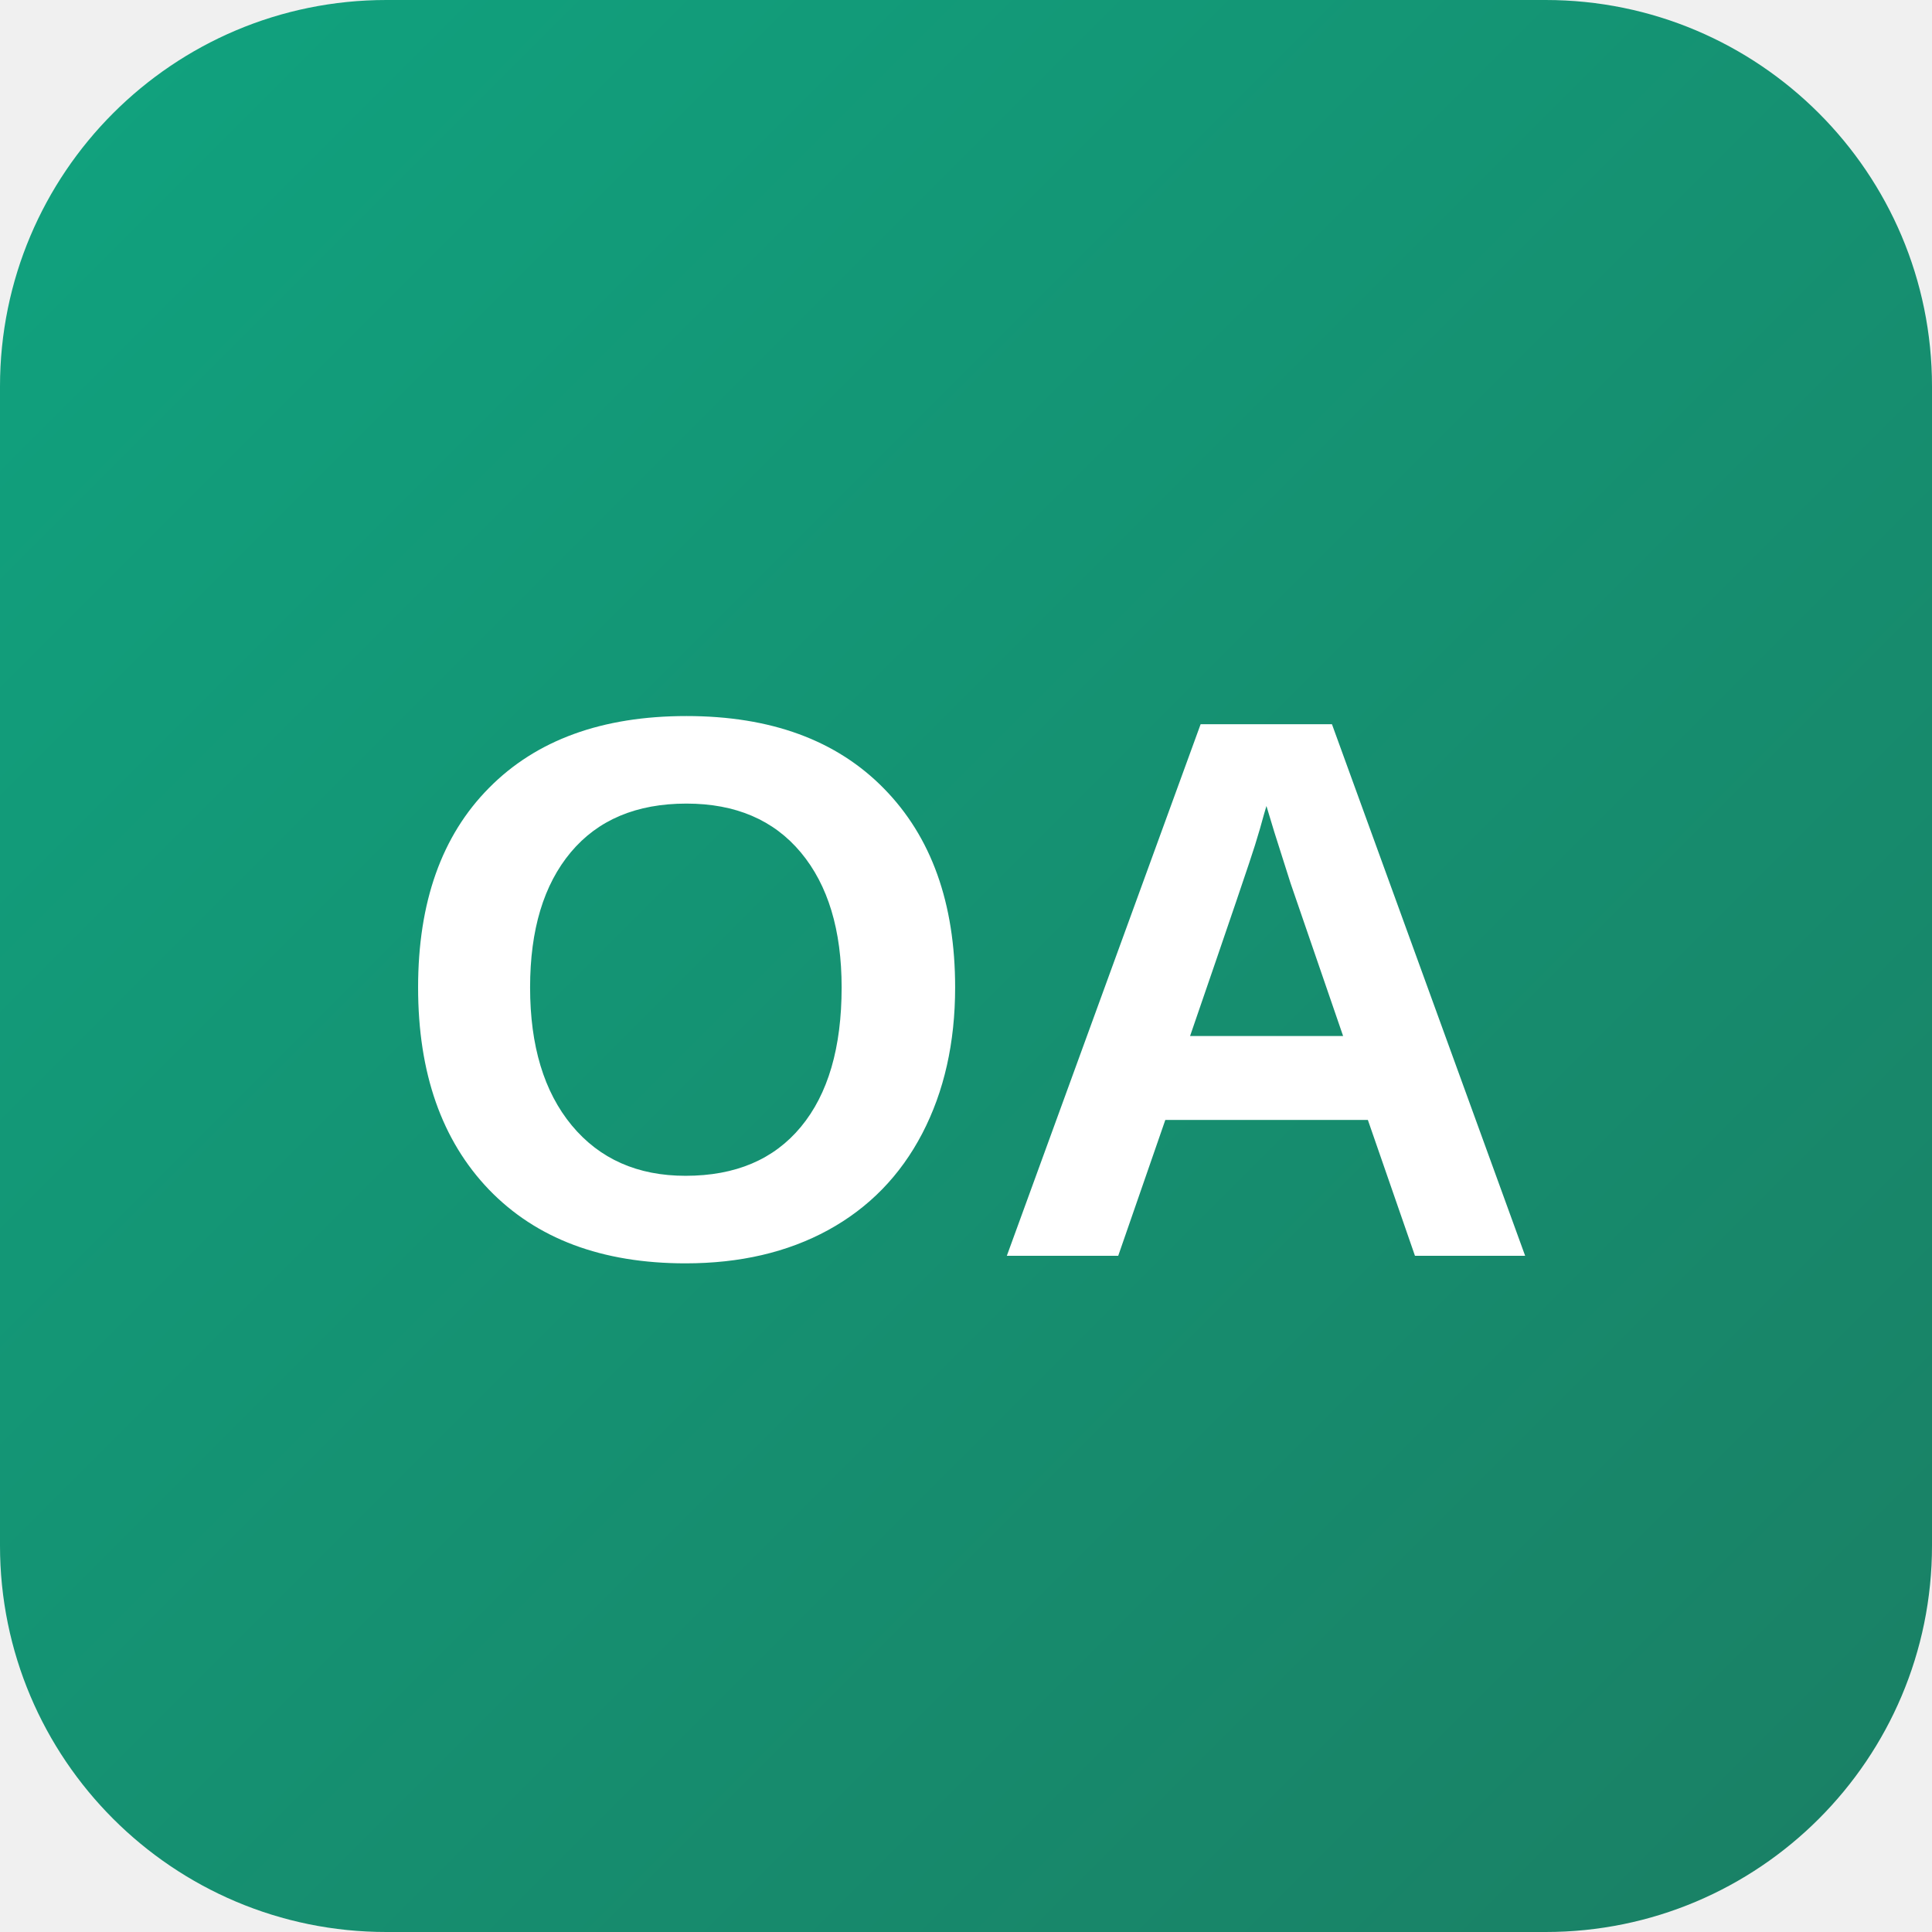
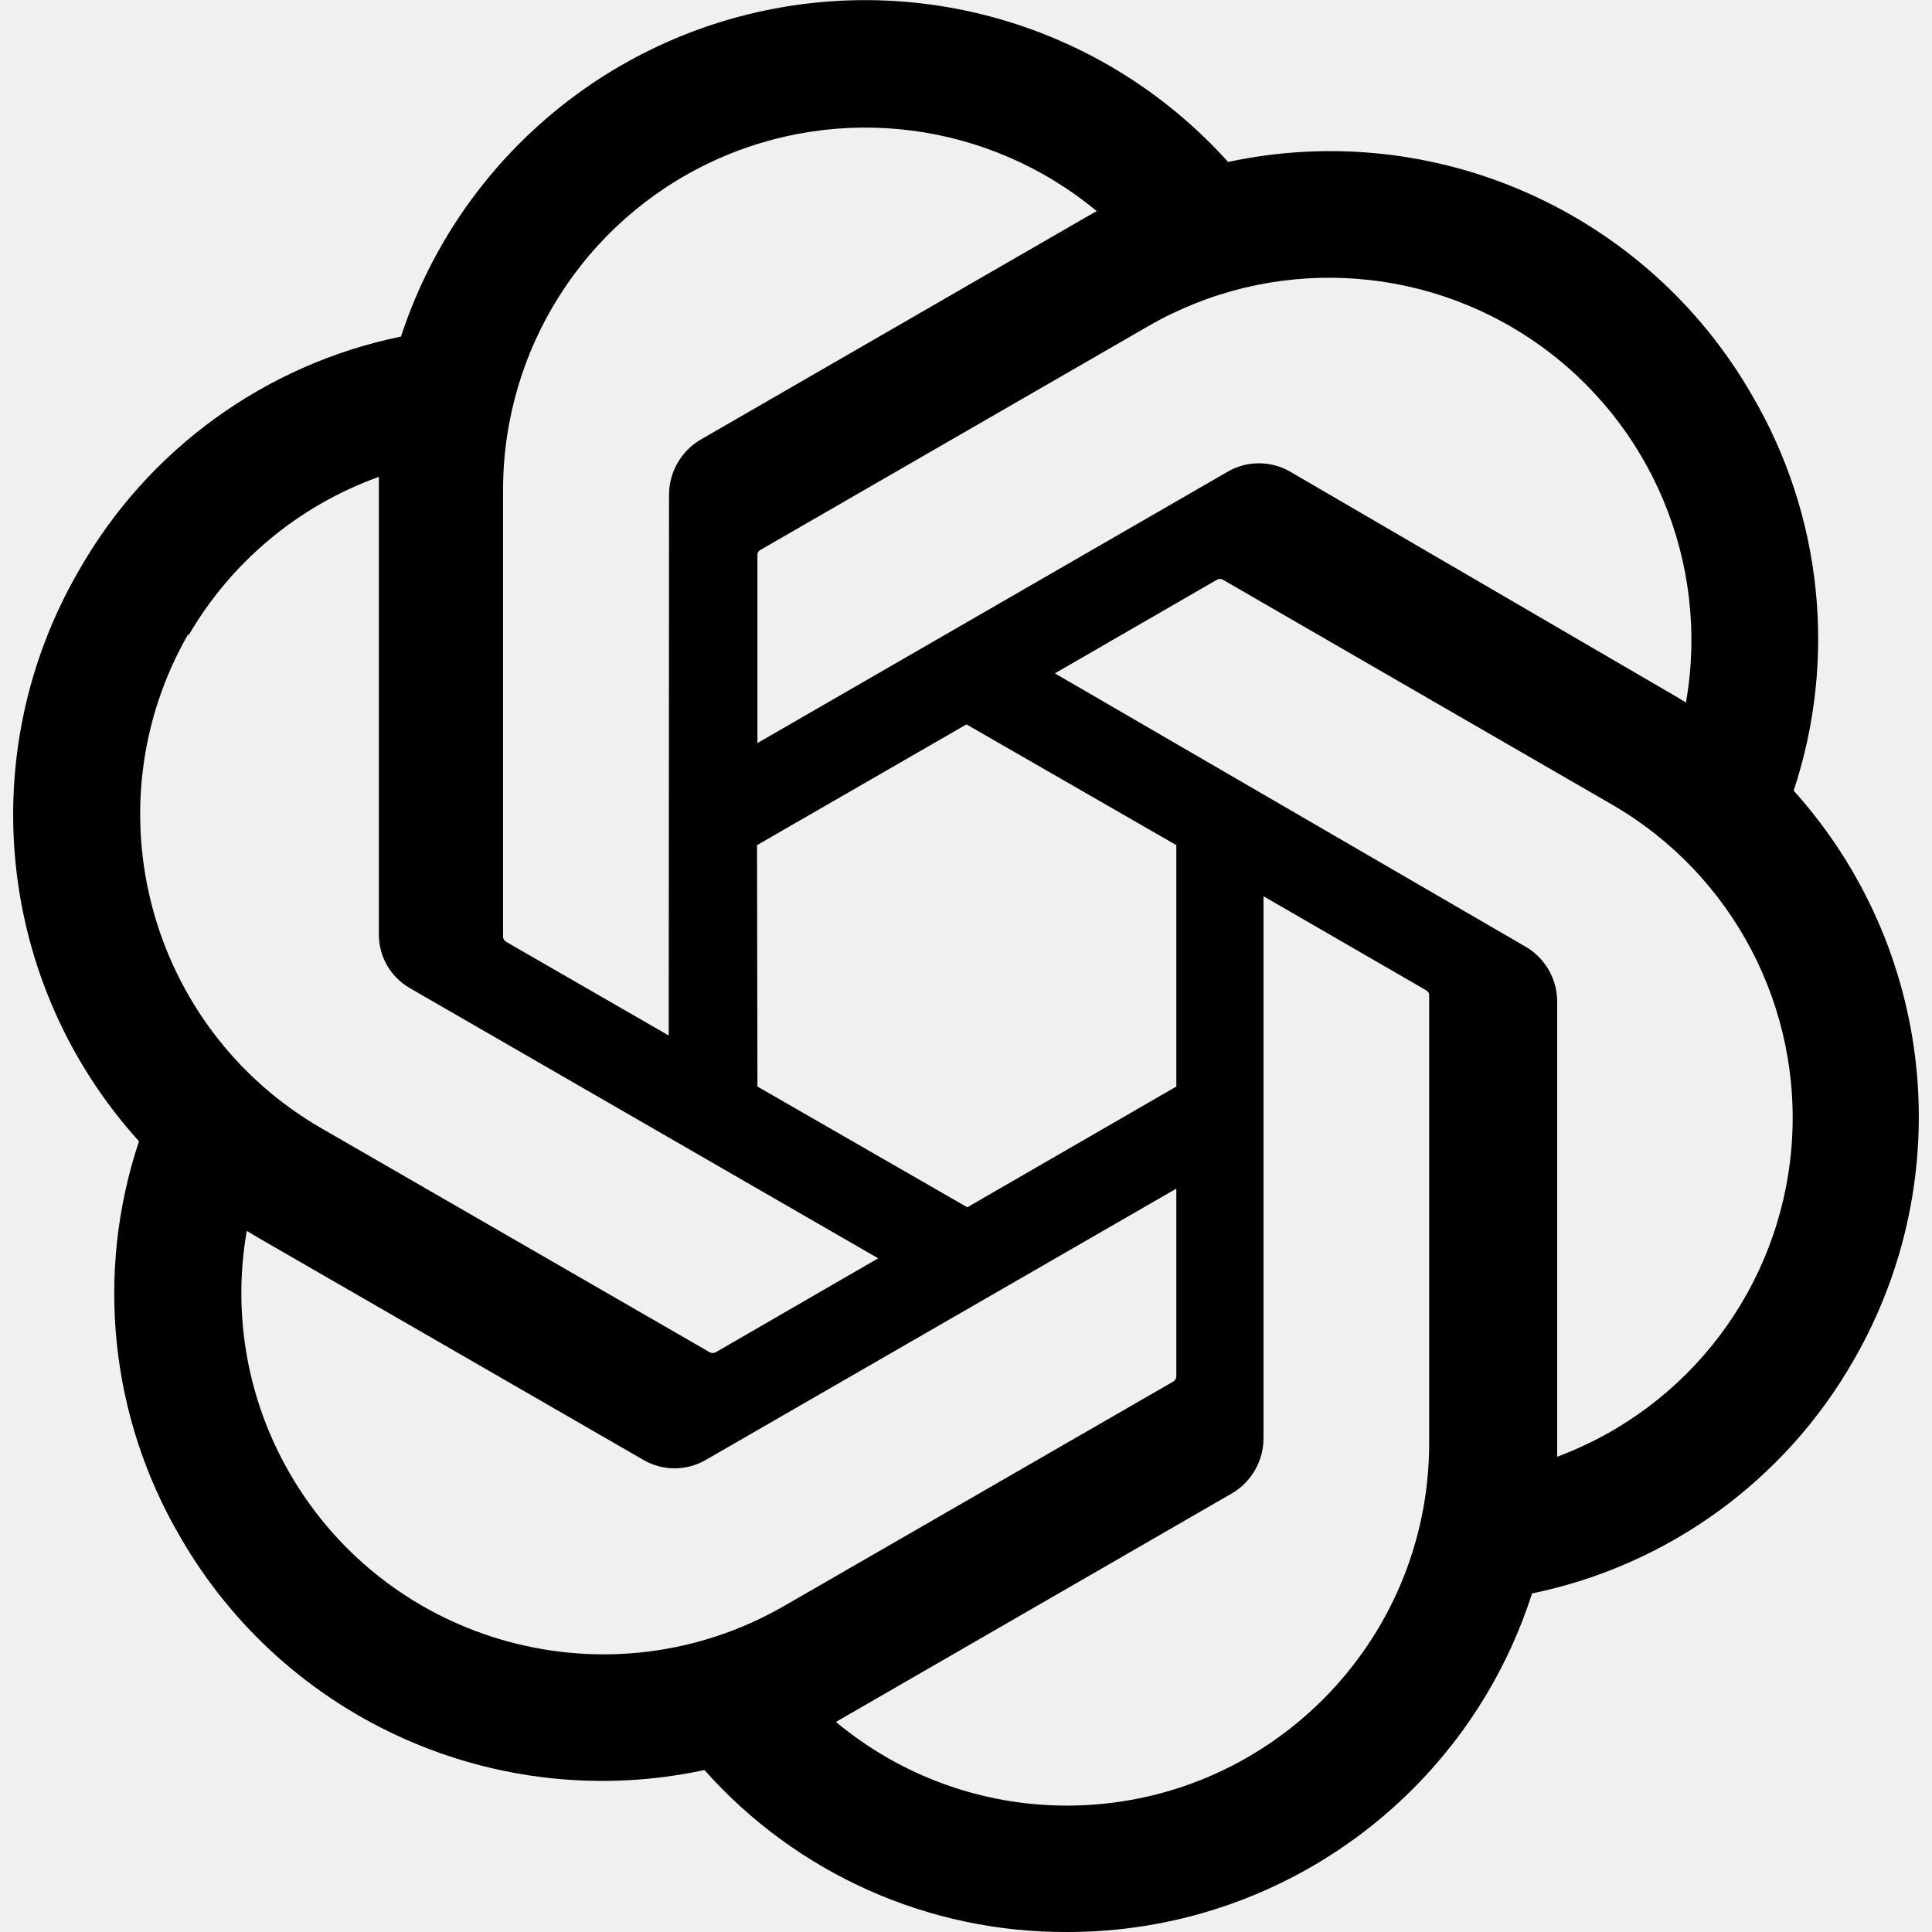
- <svg xmlns="http://www.w3.org/2000/svg" viewBox="0 0 100 100">
-   <defs>
-     <linearGradient id="openai-gradient" x1="0%" y1="0%" x2="100%" y2="100%">
-       <stop offset="0%" style="stop-color:#10a37f;stop-opacity:1" />
-       <stop offset="100%" style="stop-color:#1a7f64;stop-opacity:1" />
-     </linearGradient>
-   </defs>
-   <rect width="100" height="100" rx="20" fill="url(#openai-gradient)" />
-   <text x="50" y="65" font-family="Arial, sans-serif" font-size="40" font-weight="bold" fill="white" text-anchor="middle">OA</text>
+ <svg xmlns="http://www.w3.org/2000/svg" t="1777009968448" class="icon" viewBox="0 0 1024 1024" version="1.1" p-id="5574" width="48" height="48">
+   <path d="M950.676 419.057a255.347 255.347 0 0 0-22.015-209.482A257.95 257.95 0 0 0 650.915 85.848a258.76 258.76 0 0 0-438.377 92.539A255.347 255.347 0 0 0 41.966 302.114a257.95 257.95 0 0 0 31.7 302.79 255.133 255.133 0 0 0 21.758 209.525 258.163 258.163 0 0 0 277.96 123.727 255.347 255.347 0 0 0 192.373 85.84 258.376 258.376 0 0 0 246.26-179.446 255.56 255.56 0 0 0 170.53-123.727 258.376 258.376 0 0 0-31.871-301.766zM565.757 957.013a190.966 190.966 0 0 1-122.703-44.37l6.016-3.456 203.893-117.67a33.918 33.918 0 0 0 16.725-29.054v-287.43l86.182 49.832a3.03 3.03 0 0 1 1.621 2.219v238.195a192.16 192.16 0 0 1-191.734 191.734zM153.62 780.98a190.71 190.71 0 0 1-22.826-128.59l6.058 3.626 204.065 117.71a32.894 32.894 0 0 0 33.278 0L623.482 629.99v99.494a3.413 3.413 0 0 1-1.408 2.645L415.578 851.206a191.99 191.99 0 0 1-261.96-70.226zM99.86 336.928a191.35 191.35 0 0 1 100.944-84.177v242.206a32.681 32.681 0 0 0 16.554 28.841l248.094 143.14-86.182 49.832a3.242 3.242 0 0 1-3.03 0L170.173 597.907a192.16 192.16 0 0 1-70.31-262.003zM807.963 501.4L559.102 356.895l85.968-49.661a3.242 3.242 0 0 1 3.03 0L854.169 426.31a191.734 191.734 0 0 1-28.841 345.796v-242.25a33.705 33.705 0 0 0-17.365-28.456z m85.756-128.975l-6.016-3.627-203.68-118.692a33.108 33.108 0 0 0-33.491 0L401.456 393.842v-99.536a2.816 2.816 0 0 1 1.195-2.602l206.07-118.906a191.99 191.99 0 0 1 284.998 198.816zM354.44 548.842l-86.182-49.661a3.413 3.413 0 0 1-1.621-2.432V259.236a191.99 191.99 0 0 1 314.65-147.32l-6.058 3.413-203.851 117.668a33.918 33.918 0 0 0-16.767 29.055z m46.803-100.901l111.013-63.997 111.226 63.997v127.95l-110.8 63.997-111.226-63.996z" p-id="5575" />
</svg>
